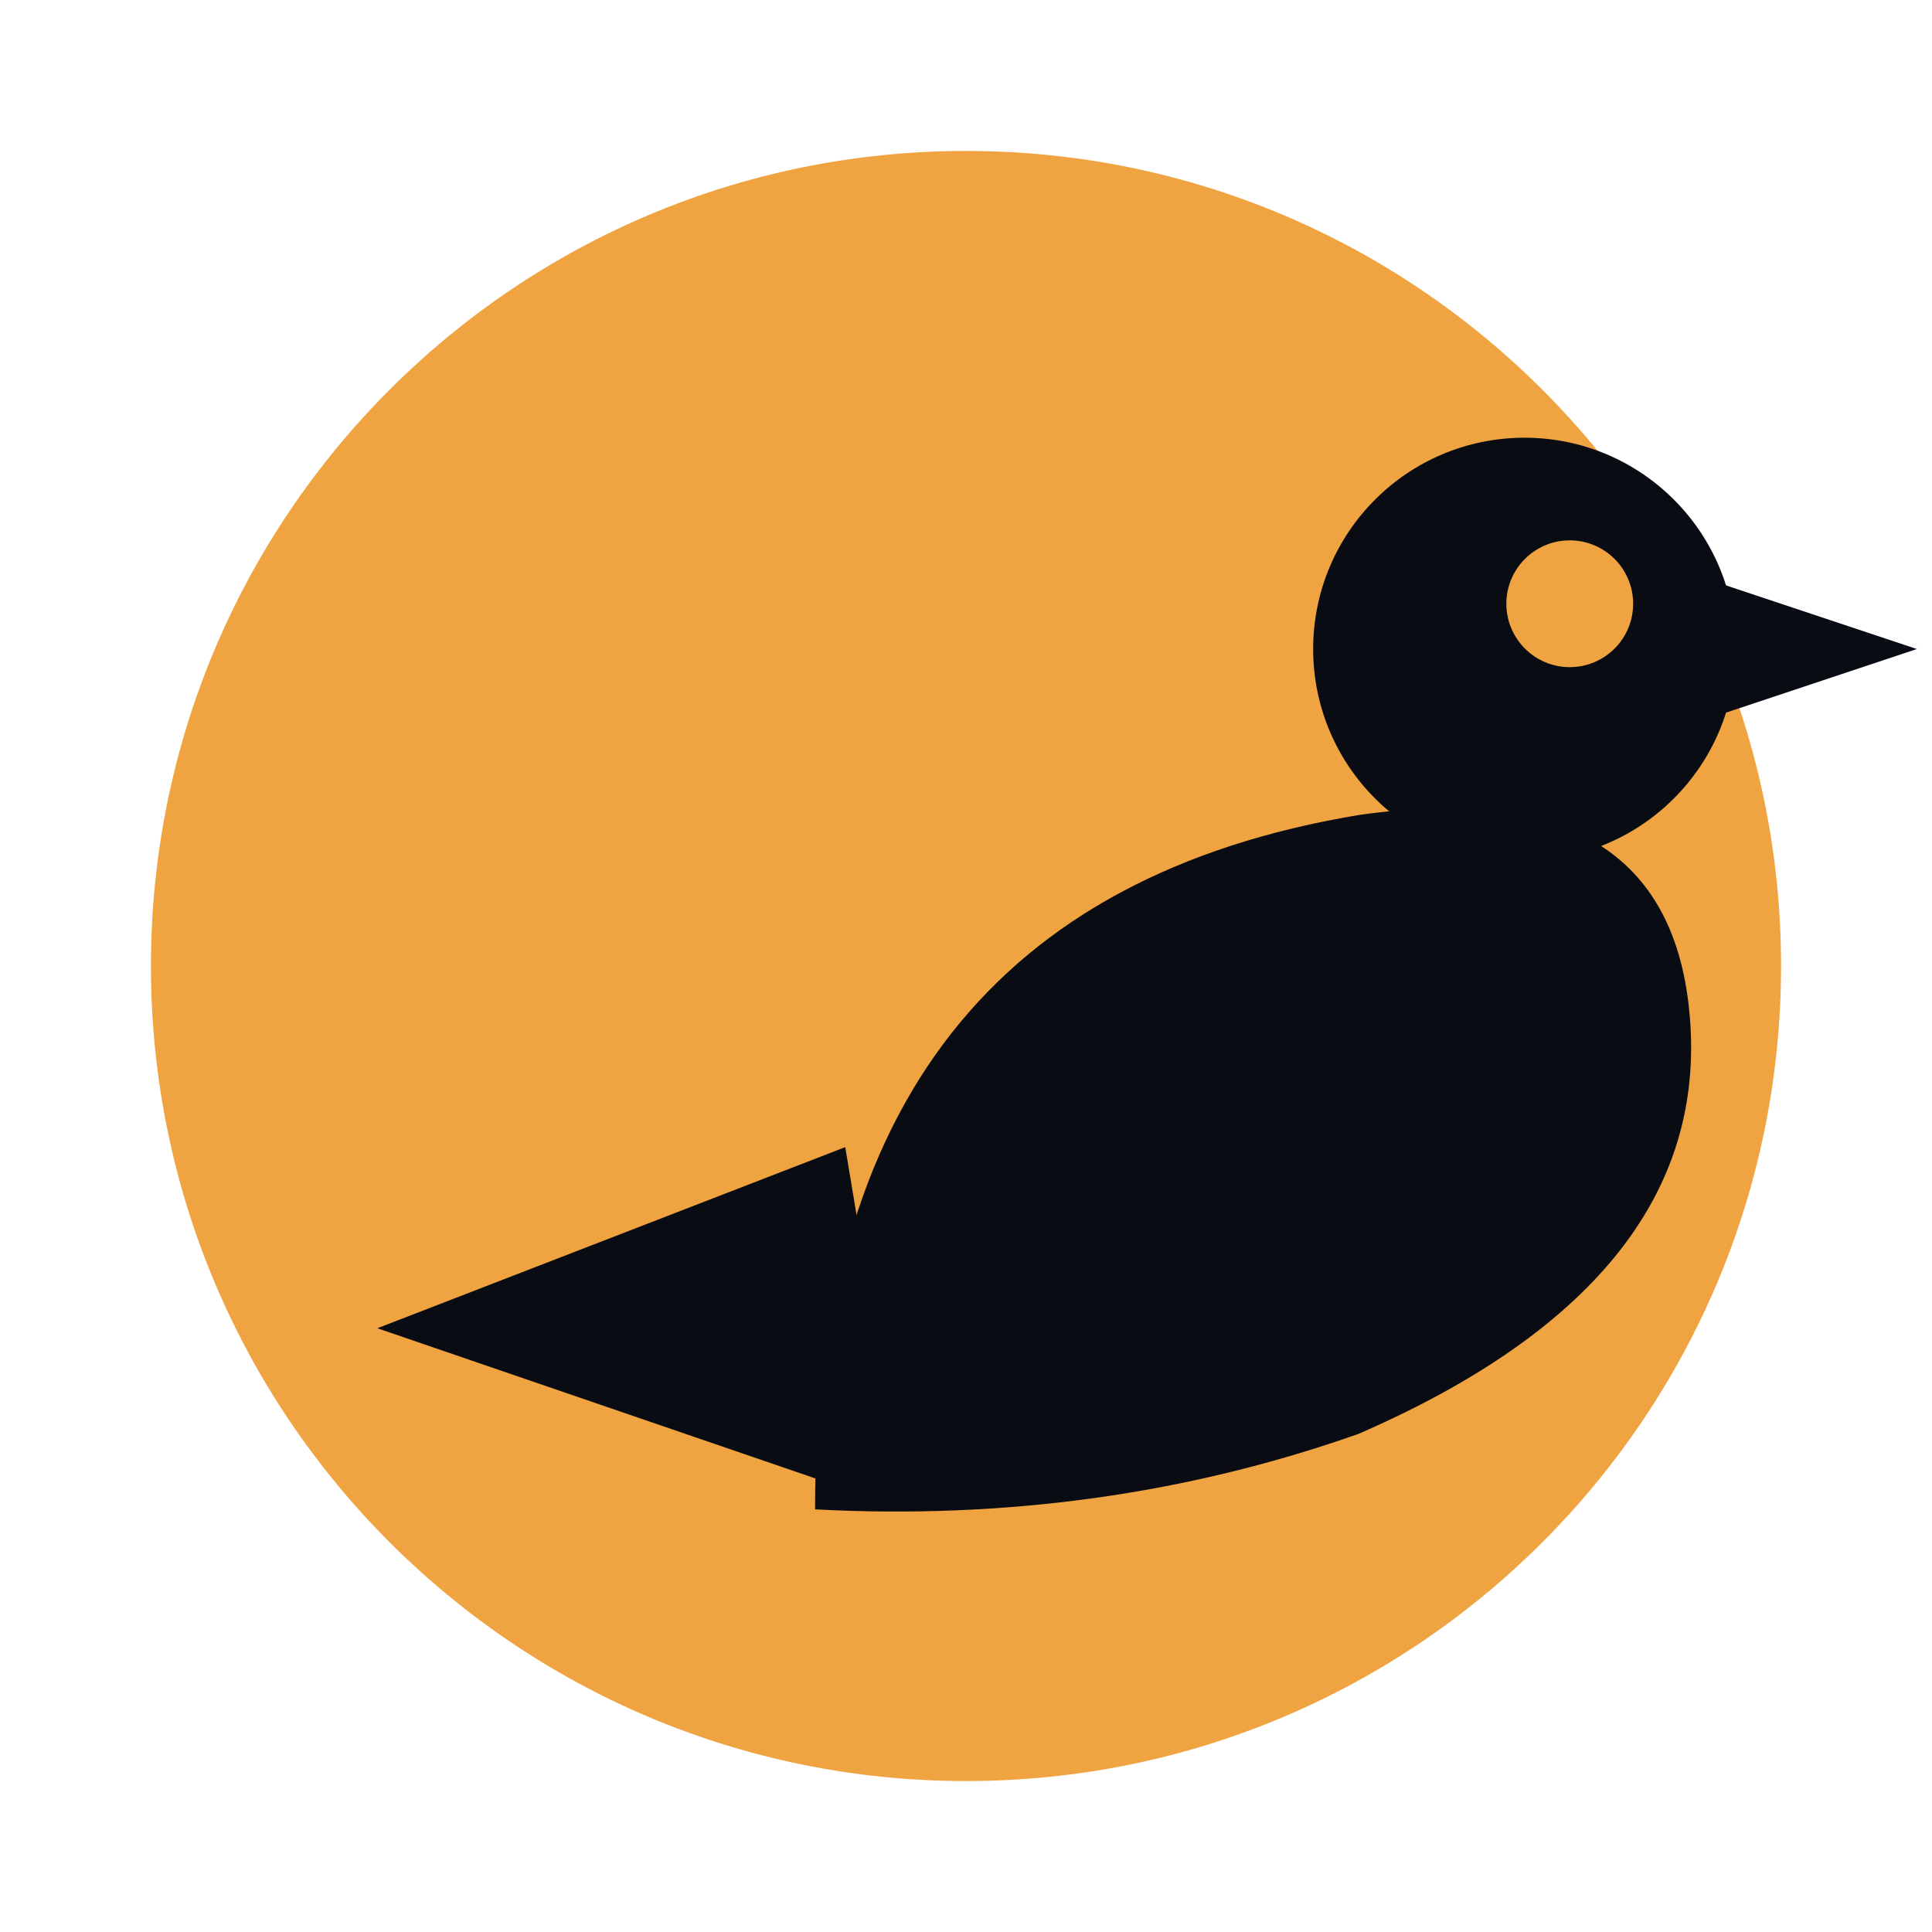
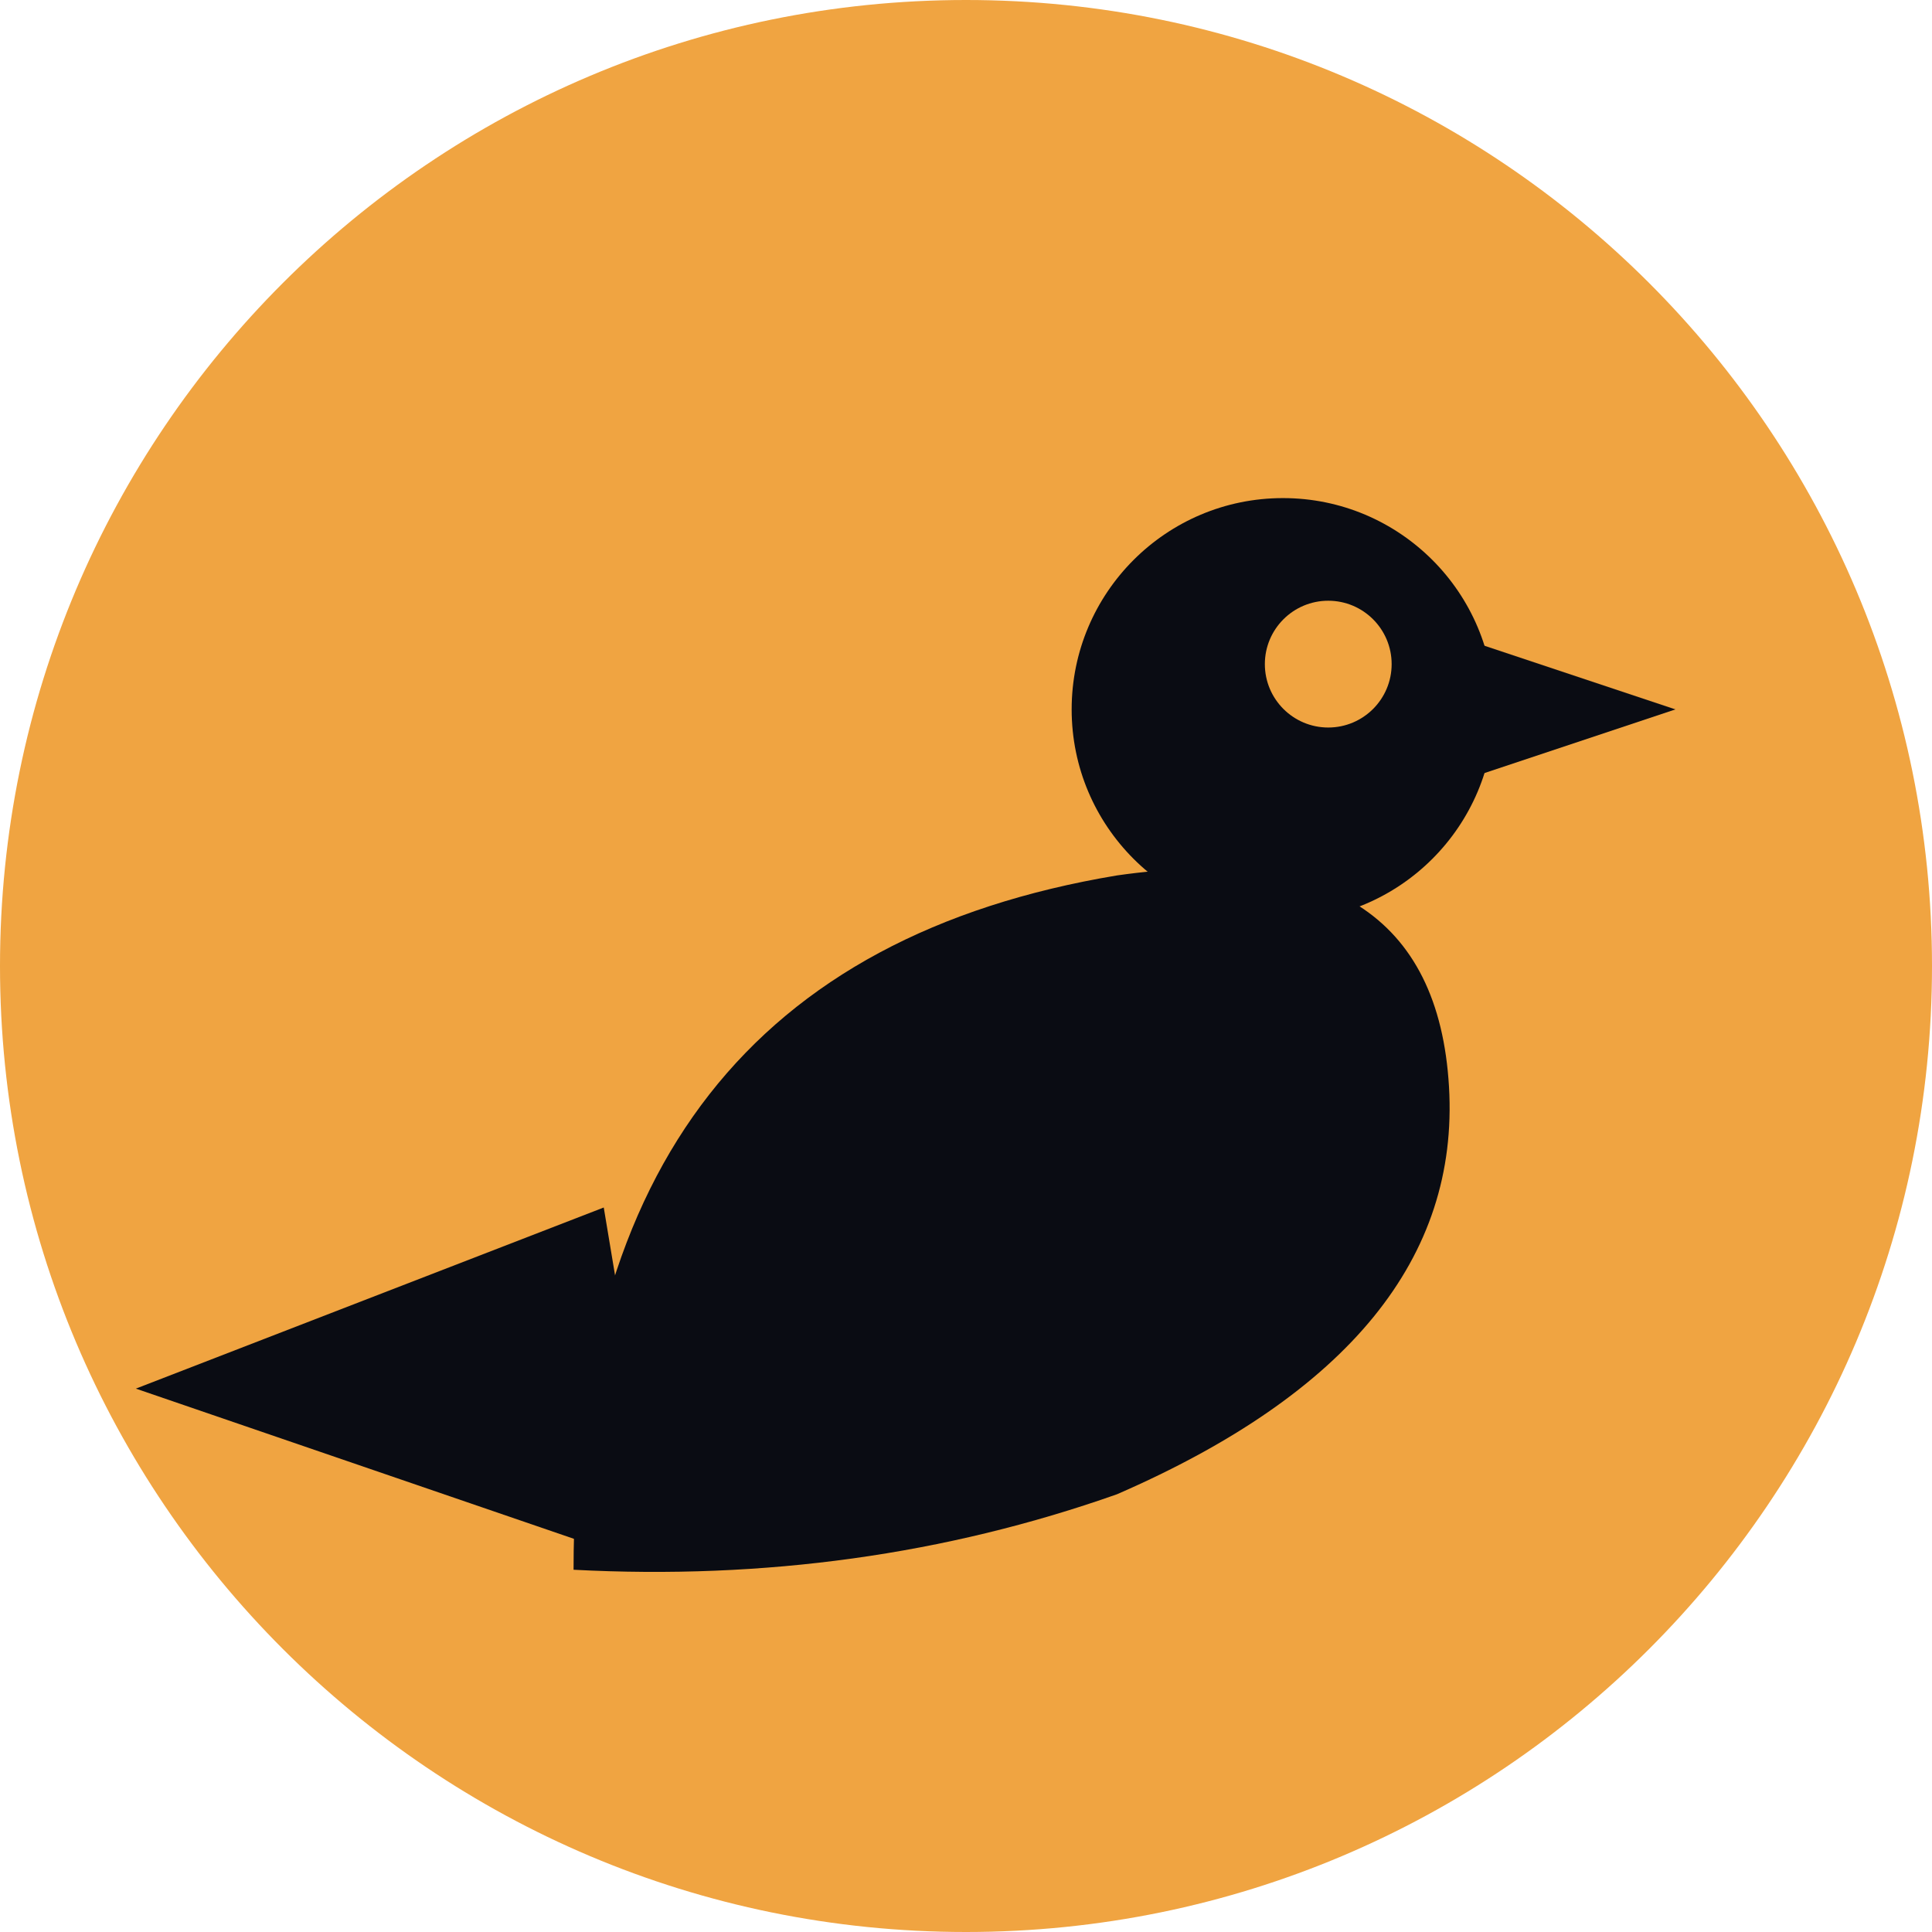
<svg xmlns="http://www.w3.org/2000/svg" viewBox="0 0 64 64" role="img" aria-label="Nightjar">
-   <circle cx="32" cy="32" r="27" fill="#f0a441" />
-   <g fill="#0a0c13">
+   <circle cx="32" cy="32" r="32" fill="#f0a441" />
+   <g fill="#0a0c13" transform="translate(-8,2)">
    <path d="M30 50 L12.5 44 L28 38 Z" />
    <path d="M27 50 Q27 30 45 27 Q55.5 25.5 56 34 Q56.5 42.5 45 47.5 Q36.5 50.5 27 50 Z" />
    <circle cx="50.5" cy="21.5" r="7" />
    <path d="M56 19 L63.5 21.5 L56 24 Z" />
  </g>
-   <circle cx="52" cy="20" r="2.1" fill="#f0a441" />
+   <circle cx="44" cy="22" r="2.1" fill="#f0a441" />
</svg>
